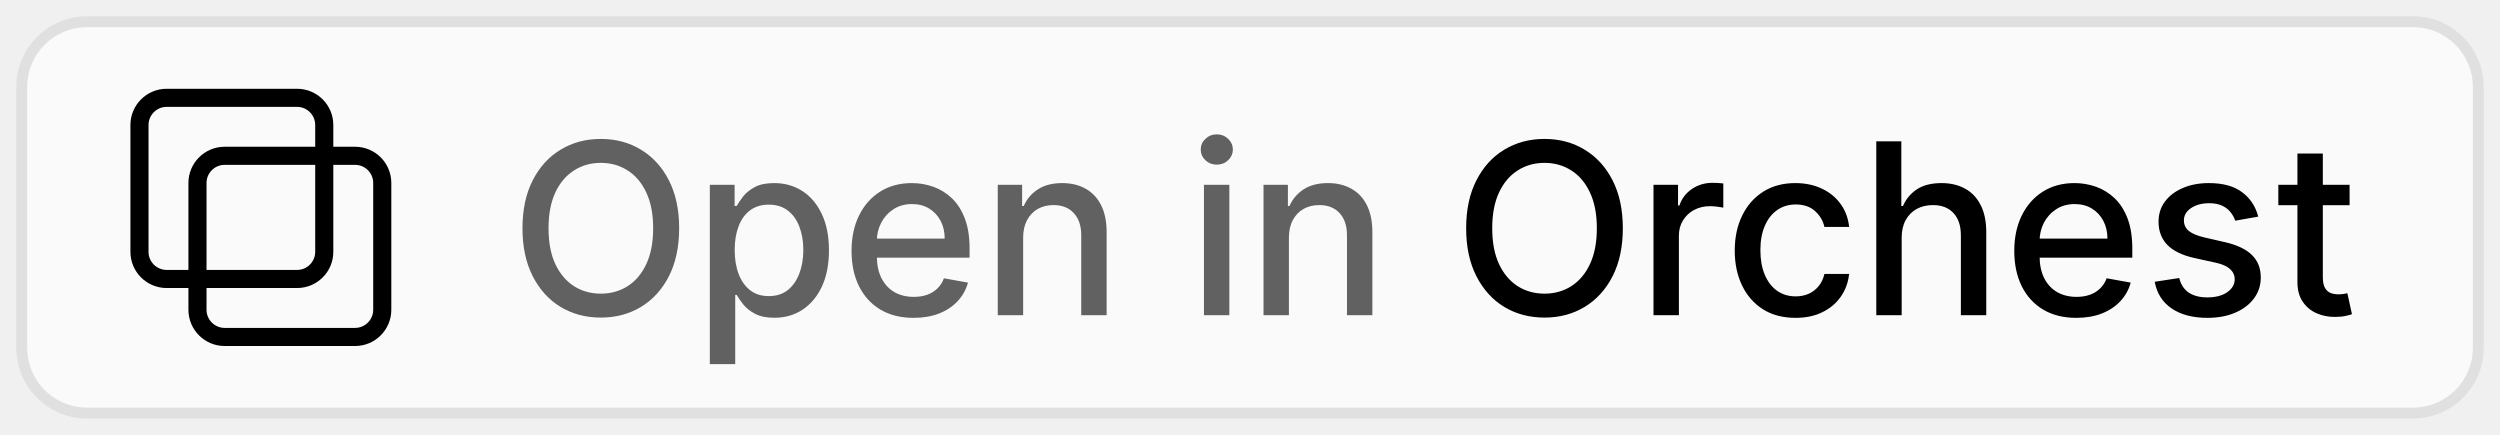
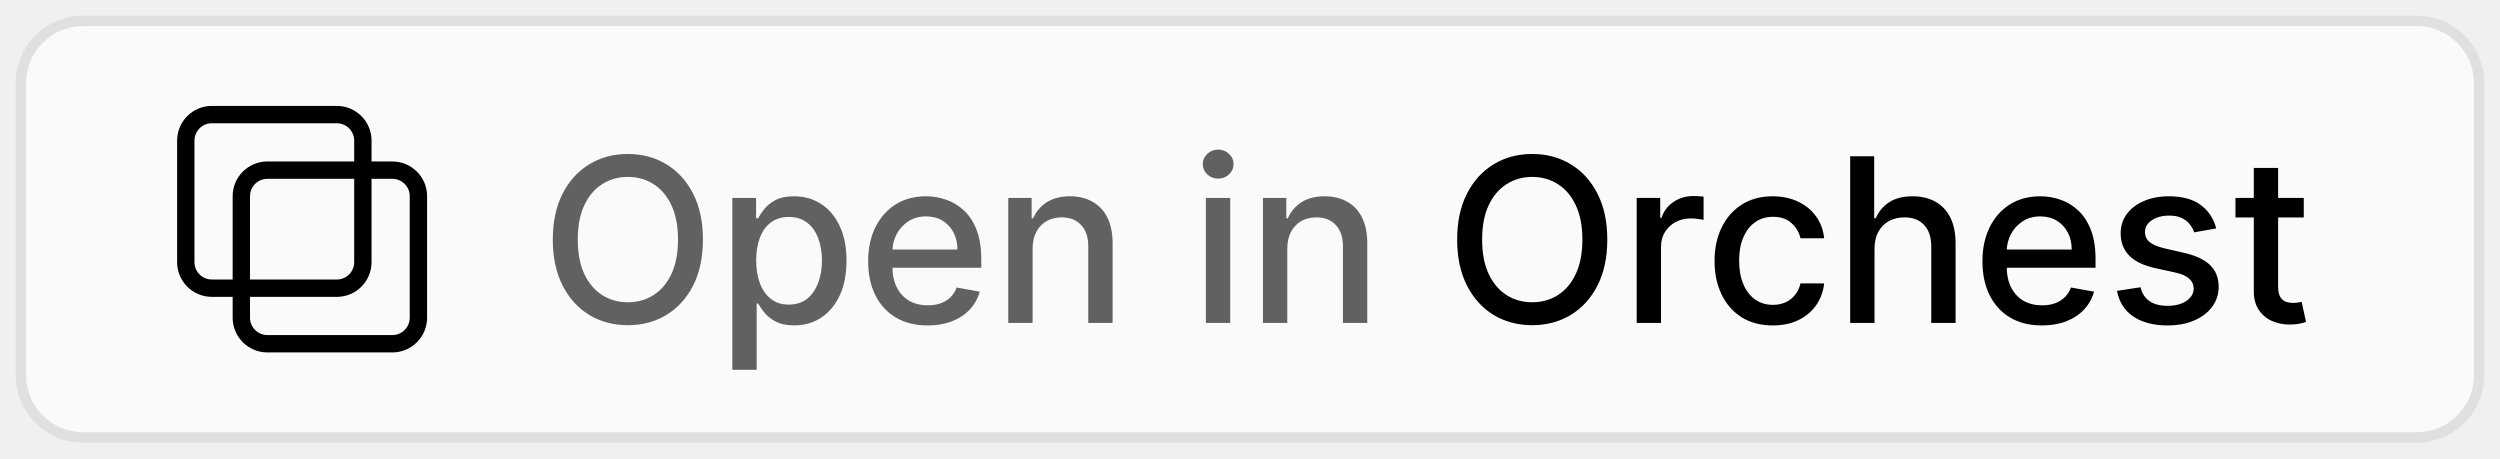
- <svg xmlns="http://www.w3.org/2000/svg" width="115" height="20" viewBox="0 0 115 20" fill="none">
-   <path d="M1 4C1 2.343 2.343 1 4 1H111C112.657 1 114 2.343 114 4V16C114 17.657 112.657 19 111 19H4C2.343 19 1 17.657 1 16V4Z" fill="#FAFAFA" />
-   <path d="M13.666 4.5H7.666C6.976 4.5 6.416 5.06 6.416 5.75V11.583C6.416 12.274 6.976 12.833 7.666 12.833H13.666C14.356 12.833 14.916 12.274 14.916 11.583V5.75C14.916 5.06 14.356 4.5 13.666 4.5Z" stroke="black" stroke-width="0.833" />
-   <path d="M16.334 7.167H10.334C9.644 7.167 9.084 7.726 9.084 8.417V14.25C9.084 14.94 9.644 15.5 10.334 15.5H16.334C17.024 15.5 17.584 14.94 17.584 14.25V8.417C17.584 7.726 17.024 7.167 16.334 7.167Z" stroke="black" stroke-width="0.833" />
-   <path d="M31.241 10.5C31.241 11.354 31.084 12.088 30.772 12.703C30.459 13.315 30.031 13.787 29.487 14.117C28.945 14.445 28.329 14.609 27.639 14.609C26.947 14.609 26.328 14.445 25.784 14.117C25.242 13.787 24.815 13.314 24.502 12.699C24.19 12.085 24.034 11.352 24.034 10.5C24.034 9.646 24.19 8.913 24.502 8.301C24.815 7.686 25.242 7.215 25.784 6.887C26.328 6.556 26.947 6.391 27.639 6.391C28.329 6.391 28.945 6.556 29.487 6.887C30.031 7.215 30.459 7.686 30.772 8.301C31.084 8.913 31.241 9.646 31.241 10.5ZM30.045 10.5C30.045 9.849 29.94 9.301 29.729 8.855C29.521 8.408 29.234 8.069 28.87 7.84C28.508 7.608 28.098 7.492 27.639 7.492C27.178 7.492 26.767 7.608 26.405 7.84C26.043 8.069 25.756 8.408 25.545 8.855C25.337 9.301 25.233 9.849 25.233 10.5C25.233 11.151 25.337 11.7 25.545 12.148C25.756 12.594 26.043 12.932 26.405 13.164C26.767 13.393 27.178 13.508 27.639 13.508C28.098 13.508 28.508 13.393 28.87 13.164C29.234 12.932 29.521 12.594 29.729 12.148C29.94 11.7 30.045 11.151 30.045 10.5ZM32.652 16.75V8.5H33.792V9.473H33.89C33.958 9.348 34.056 9.203 34.183 9.039C34.311 8.875 34.488 8.732 34.714 8.609C34.941 8.484 35.24 8.422 35.613 8.422C36.097 8.422 36.529 8.544 36.91 8.789C37.29 9.034 37.588 9.387 37.804 9.848C38.023 10.309 38.132 10.863 38.132 11.512C38.132 12.16 38.024 12.716 37.808 13.18C37.592 13.641 37.295 13.996 36.917 14.246C36.54 14.493 36.109 14.617 35.624 14.617C35.26 14.617 34.962 14.556 34.73 14.434C34.501 14.311 34.321 14.168 34.191 14.004C34.061 13.84 33.96 13.694 33.89 13.566H33.82V16.75H32.652ZM33.796 11.5C33.796 11.922 33.858 12.292 33.98 12.609C34.102 12.927 34.279 13.176 34.511 13.355C34.743 13.533 35.027 13.621 35.363 13.621C35.712 13.621 36.003 13.529 36.238 13.344C36.472 13.156 36.649 12.902 36.769 12.582C36.891 12.262 36.953 11.901 36.953 11.5C36.953 11.104 36.893 10.749 36.773 10.434C36.656 10.118 36.479 9.87 36.242 9.688C36.007 9.505 35.714 9.414 35.363 9.414C35.024 9.414 34.738 9.501 34.503 9.676C34.272 9.85 34.096 10.094 33.976 10.406C33.856 10.719 33.796 11.083 33.796 11.5ZM42.027 14.621C41.436 14.621 40.927 14.495 40.499 14.242C40.075 13.987 39.747 13.629 39.515 13.168C39.286 12.704 39.171 12.162 39.171 11.539C39.171 10.925 39.286 10.383 39.515 9.914C39.747 9.445 40.07 9.079 40.484 8.816C40.901 8.553 41.388 8.422 41.945 8.422C42.283 8.422 42.611 8.478 42.929 8.59C43.247 8.702 43.532 8.878 43.785 9.117C44.037 9.357 44.236 9.668 44.382 10.051C44.528 10.431 44.601 10.893 44.601 11.438V11.852H39.831V10.977H43.456C43.456 10.669 43.394 10.397 43.269 10.16C43.144 9.921 42.968 9.732 42.742 9.594C42.518 9.456 42.255 9.387 41.953 9.387C41.624 9.387 41.338 9.467 41.093 9.629C40.851 9.788 40.664 9.996 40.531 10.254C40.401 10.509 40.335 10.787 40.335 11.086V11.77C40.335 12.171 40.406 12.512 40.546 12.793C40.69 13.074 40.889 13.289 41.144 13.438C41.399 13.583 41.697 13.656 42.039 13.656C42.26 13.656 42.462 13.625 42.644 13.562C42.826 13.497 42.984 13.401 43.117 13.273C43.249 13.146 43.351 12.988 43.421 12.801L44.527 13C44.438 13.325 44.279 13.611 44.05 13.855C43.824 14.098 43.539 14.287 43.195 14.422C42.854 14.555 42.464 14.621 42.027 14.621ZM47.065 10.938V14.5H45.897V8.5H47.018V9.477H47.092C47.23 9.159 47.447 8.904 47.741 8.711C48.038 8.518 48.411 8.422 48.862 8.422C49.271 8.422 49.629 8.508 49.936 8.68C50.243 8.849 50.482 9.102 50.651 9.438C50.82 9.773 50.905 10.189 50.905 10.684V14.5H49.737V10.824C49.737 10.389 49.623 10.05 49.397 9.805C49.17 9.557 48.859 9.434 48.463 9.434C48.193 9.434 47.952 9.492 47.741 9.609C47.532 9.727 47.367 9.898 47.245 10.125C47.125 10.349 47.065 10.62 47.065 10.938ZM55.382 14.5V8.5H56.55V14.5H55.382ZM55.972 7.574C55.769 7.574 55.595 7.507 55.449 7.371C55.306 7.233 55.234 7.069 55.234 6.879C55.234 6.686 55.306 6.522 55.449 6.387C55.595 6.249 55.769 6.18 55.972 6.18C56.175 6.18 56.349 6.249 56.492 6.387C56.638 6.522 56.71 6.686 56.71 6.879C56.71 7.069 56.638 7.233 56.492 7.371C56.349 7.507 56.175 7.574 55.972 7.574ZM59.29 10.938V14.5H58.122V8.5H59.243V9.477H59.317C59.455 9.159 59.671 8.904 59.965 8.711C60.262 8.518 60.636 8.422 61.086 8.422C61.495 8.422 61.853 8.508 62.161 8.68C62.468 8.849 62.706 9.102 62.876 9.438C63.045 9.773 63.129 10.189 63.129 10.684V14.5H61.961V10.824C61.961 10.389 61.848 10.05 61.622 9.805C61.395 9.557 61.084 9.434 60.688 9.434C60.417 9.434 60.176 9.492 59.965 9.609C59.757 9.727 59.592 9.898 59.469 10.125C59.349 10.349 59.29 10.62 59.29 10.938Z" fill="#616161" />
-   <path d="M74.65 10.5C74.65 11.354 74.494 12.088 74.181 12.703C73.869 13.315 73.44 13.787 72.896 14.117C72.354 14.445 71.738 14.609 71.048 14.609C70.356 14.609 69.737 14.445 69.193 14.117C68.651 13.787 68.224 13.314 67.912 12.699C67.599 12.085 67.443 11.352 67.443 10.5C67.443 9.646 67.599 8.913 67.912 8.301C68.224 7.686 68.651 7.215 69.193 6.887C69.737 6.556 70.356 6.391 71.048 6.391C71.738 6.391 72.354 6.556 72.896 6.887C73.44 7.215 73.869 7.686 74.181 8.301C74.494 8.913 74.65 9.646 74.65 10.5ZM73.455 10.5C73.455 9.849 73.349 9.301 73.138 8.855C72.93 8.408 72.643 8.069 72.279 7.84C71.917 7.608 71.507 7.492 71.048 7.492C70.587 7.492 70.176 7.608 69.814 7.84C69.452 8.069 69.165 8.408 68.955 8.855C68.746 9.301 68.642 9.849 68.642 10.5C68.642 11.151 68.746 11.7 68.955 12.148C69.165 12.594 69.452 12.932 69.814 13.164C70.176 13.393 70.587 13.508 71.048 13.508C71.507 13.508 71.917 13.393 72.279 13.164C72.643 12.932 72.93 12.594 73.138 12.148C73.349 11.7 73.455 11.151 73.455 10.5ZM76.061 14.5V8.5H77.19V9.453H77.252C77.362 9.13 77.555 8.876 77.831 8.691C78.109 8.504 78.424 8.41 78.776 8.41C78.849 8.41 78.935 8.413 79.034 8.418C79.135 8.423 79.215 8.43 79.272 8.438V9.555C79.225 9.542 79.142 9.527 79.022 9.512C78.902 9.493 78.782 9.484 78.663 9.484C78.387 9.484 78.141 9.543 77.924 9.66C77.711 9.775 77.541 9.935 77.416 10.141C77.291 10.344 77.229 10.575 77.229 10.836V14.5H76.061ZM82.595 14.621C82.014 14.621 81.514 14.49 81.095 14.227C80.678 13.961 80.358 13.595 80.134 13.129C79.91 12.663 79.798 12.129 79.798 11.527C79.798 10.918 79.913 10.38 80.142 9.914C80.371 9.445 80.694 9.079 81.111 8.816C81.528 8.553 82.018 8.422 82.584 8.422C83.039 8.422 83.445 8.507 83.802 8.676C84.159 8.842 84.447 9.077 84.665 9.379C84.887 9.681 85.018 10.034 85.06 10.438H83.923C83.861 10.156 83.718 9.914 83.494 9.711C83.272 9.508 82.975 9.406 82.603 9.406C82.278 9.406 81.992 9.492 81.748 9.664C81.505 9.833 81.317 10.075 81.181 10.391C81.046 10.703 80.978 11.073 80.978 11.5C80.978 11.938 81.044 12.315 81.177 12.633C81.31 12.95 81.498 13.197 81.74 13.371C81.984 13.546 82.272 13.633 82.603 13.633C82.824 13.633 83.025 13.592 83.205 13.512C83.387 13.428 83.539 13.31 83.662 13.156C83.787 13.003 83.874 12.818 83.923 12.602H85.06C85.018 12.99 84.892 13.336 84.681 13.641C84.47 13.945 84.188 14.185 83.834 14.359C83.482 14.534 83.069 14.621 82.595 14.621ZM87.477 10.938V14.5H86.309V6.5H87.461V9.477H87.536C87.676 9.154 87.891 8.897 88.18 8.707C88.469 8.517 88.847 8.422 89.313 8.422C89.724 8.422 90.084 8.507 90.391 8.676C90.701 8.845 90.941 9.098 91.11 9.434C91.282 9.767 91.368 10.184 91.368 10.684V14.5H90.2V10.824C90.2 10.384 90.086 10.043 89.86 9.801C89.633 9.556 89.318 9.434 88.915 9.434C88.638 9.434 88.391 9.492 88.172 9.609C87.956 9.727 87.786 9.898 87.661 10.125C87.538 10.349 87.477 10.62 87.477 10.938ZM95.512 14.621C94.921 14.621 94.412 14.495 93.985 14.242C93.56 13.987 93.232 13.629 93.001 13.168C92.771 12.704 92.657 12.162 92.657 11.539C92.657 10.925 92.771 10.383 93.001 9.914C93.232 9.445 93.555 9.079 93.969 8.816C94.386 8.553 94.873 8.422 95.43 8.422C95.769 8.422 96.097 8.478 96.415 8.59C96.732 8.702 97.017 8.878 97.27 9.117C97.523 9.357 97.722 9.668 97.868 10.051C98.013 10.431 98.086 10.893 98.086 11.438V11.852H93.317V10.977H96.942C96.942 10.669 96.879 10.397 96.754 10.16C96.629 9.921 96.454 9.732 96.227 9.594C96.003 9.456 95.74 9.387 95.438 9.387C95.11 9.387 94.823 9.467 94.579 9.629C94.336 9.788 94.149 9.996 94.016 10.254C93.886 10.509 93.821 10.787 93.821 11.086V11.77C93.821 12.171 93.891 12.512 94.032 12.793C94.175 13.074 94.374 13.289 94.629 13.438C94.885 13.583 95.183 13.656 95.524 13.656C95.745 13.656 95.947 13.625 96.129 13.562C96.312 13.497 96.469 13.401 96.602 13.273C96.735 13.146 96.836 12.988 96.907 12.801L98.012 13C97.924 13.325 97.765 13.611 97.536 13.855C97.309 14.098 97.024 14.287 96.68 14.422C96.339 14.555 95.95 14.621 95.512 14.621ZM103.878 9.965L102.82 10.152C102.776 10.017 102.705 9.888 102.609 9.766C102.515 9.643 102.388 9.543 102.226 9.465C102.065 9.387 101.863 9.348 101.621 9.348C101.29 9.348 101.014 9.422 100.792 9.57C100.571 9.716 100.46 9.905 100.46 10.137C100.46 10.337 100.535 10.499 100.683 10.621C100.832 10.743 101.071 10.844 101.402 10.922L102.355 11.141C102.907 11.268 103.319 11.465 103.589 11.73C103.86 11.996 103.996 12.341 103.996 12.766C103.996 13.125 103.891 13.445 103.683 13.727C103.477 14.005 103.19 14.224 102.82 14.383C102.453 14.542 102.027 14.621 101.542 14.621C100.871 14.621 100.322 14.478 99.898 14.191C99.474 13.902 99.213 13.492 99.117 12.961L100.246 12.789C100.316 13.083 100.46 13.306 100.679 13.457C100.898 13.605 101.183 13.68 101.535 13.68C101.917 13.68 102.223 13.6 102.453 13.441C102.682 13.28 102.796 13.083 102.796 12.852C102.796 12.664 102.726 12.507 102.585 12.379C102.447 12.251 102.235 12.155 101.949 12.09L100.933 11.867C100.373 11.74 99.959 11.537 99.691 11.258C99.425 10.979 99.293 10.626 99.293 10.199C99.293 9.845 99.391 9.535 99.589 9.27C99.787 9.004 100.061 8.797 100.41 8.648C100.759 8.497 101.158 8.422 101.609 8.422C102.257 8.422 102.768 8.562 103.14 8.844C103.513 9.122 103.759 9.496 103.878 9.965ZM108.081 8.5V9.438H104.803V8.5H108.081ZM105.682 7.062H106.85V12.738C106.85 12.965 106.884 13.135 106.952 13.25C107.019 13.362 107.107 13.439 107.213 13.48C107.323 13.52 107.441 13.539 107.569 13.539C107.663 13.539 107.745 13.533 107.815 13.52C107.885 13.507 107.94 13.496 107.979 13.488L108.19 14.453C108.122 14.479 108.026 14.505 107.901 14.531C107.776 14.56 107.62 14.575 107.432 14.578C107.125 14.583 106.838 14.529 106.573 14.414C106.307 14.3 106.092 14.122 105.928 13.883C105.764 13.643 105.682 13.342 105.682 12.98V7.062Z" fill="black" />
-   <path d="M4 1.25H111V0.75H4V1.25ZM113.75 4V16H114.25V4H113.75ZM111 18.75H4V19.25H111V18.75ZM1.25 16V4H0.75V16H1.25ZM4 18.75C2.481 18.75 1.25 17.519 1.25 16H0.75C0.75 17.795 2.205 19.25 4 19.25V18.75ZM113.75 16C113.75 17.519 112.519 18.75 111 18.75V19.25C112.795 19.25 114.25 17.795 114.25 16H113.75ZM111 1.25C112.519 1.25 113.75 2.481 113.75 4H114.25C114.25 2.205 112.795 0.75 111 0.75V1.25ZM4 0.75C2.205 0.75 0.75 2.205 0.75 4H1.25C1.25 2.481 2.481 1.25 4 1.25V0.75Z" fill="#E0E0E0" />
+ <svg xmlns="http://www.w3.org/2000/svg" width="120" height="22" viewBox="0 0 120 22" fill="none">
+   <path d="M1 4C1 2.343 2.343 1 4 1H116C117.657 1 119 2.343 119 4V18C119 19.657 117.657 21 116 21H4C2.343 21 1 19.657 1 18V4Z" fill="#FAFAFA" />
+   <g clip-path="url(#clip0_106_121)">
+     <path d="M16.168 5.5H10.168C9.478 5.5 8.918 6.06 8.918 6.75V12.583C8.918 13.274 9.478 13.833 10.168 13.833H16.168C16.858 13.833 17.418 13.274 17.418 12.583V6.75C17.418 6.06 16.858 5.5 16.168 5.5Z" stroke="black" stroke-width="0.833" />
+     <path d="M18.834 8.167H12.834C12.144 8.167 11.584 8.726 11.584 9.417V15.25C11.584 15.94 12.144 16.5 12.834 16.5H18.834C19.524 16.5 20.084 15.94 20.084 15.25V9.417C20.084 8.726 19.524 8.167 18.834 8.167Z" stroke="black" stroke-width="0.833" />
+   </g>
+   <path d="M33.741 11.5C33.741 12.354 33.584 13.088 33.272 13.703C32.959 14.315 32.531 14.787 31.987 15.117C31.445 15.445 30.829 15.609 30.139 15.609C29.447 15.609 28.828 15.445 28.284 15.117C27.742 14.787 27.315 14.314 27.002 13.699C26.69 13.085 26.534 12.352 26.534 11.5C26.534 10.646 26.69 9.913 27.002 9.301C27.315 8.686 27.742 8.215 28.284 7.887C28.828 7.556 29.447 7.391 30.139 7.391C30.829 7.391 31.445 7.556 31.987 7.887C32.531 8.215 32.959 8.686 33.272 9.301C33.584 9.913 33.741 10.646 33.741 11.5ZM32.545 11.5C32.545 10.849 32.44 10.301 32.229 9.855C32.021 9.408 31.734 9.069 31.37 8.84C31.008 8.608 30.598 8.492 30.139 8.492C29.678 8.492 29.267 8.608 28.905 8.84C28.543 9.069 28.256 9.408 28.045 9.855C27.837 10.301 27.733 10.849 27.733 11.5C27.733 12.151 27.837 12.7 28.045 13.148C28.256 13.594 28.543 13.932 28.905 14.164C29.267 14.393 29.678 14.508 30.139 14.508C30.598 14.508 31.008 14.393 31.37 14.164C31.734 13.932 32.021 13.594 32.229 13.148C32.44 12.7 32.545 12.151 32.545 11.5ZM35.152 17.75V9.5H36.292V10.473H36.39C36.458 10.348 36.556 10.203 36.683 10.039C36.811 9.875 36.988 9.732 37.214 9.609C37.441 9.484 37.74 9.422 38.113 9.422C38.597 9.422 39.029 9.544 39.41 9.789C39.79 10.034 40.088 10.387 40.304 10.848C40.523 11.309 40.632 11.863 40.632 12.512C40.632 13.16 40.524 13.716 40.308 14.18C40.092 14.641 39.795 14.996 39.417 15.246C39.04 15.493 38.609 15.617 38.124 15.617C37.76 15.617 37.462 15.556 37.23 15.434C37.001 15.311 36.821 15.168 36.691 15.004C36.561 14.84 36.46 14.694 36.39 14.566H36.32V17.75H35.152ZM36.296 12.5C36.296 12.922 36.358 13.292 36.48 13.609C36.602 13.927 36.779 14.176 37.011 14.355C37.243 14.533 37.527 14.621 37.863 14.621C38.212 14.621 38.503 14.529 38.738 14.344C38.972 14.156 39.149 13.902 39.269 13.582C39.391 13.262 39.453 12.901 39.453 12.5C39.453 12.104 39.393 11.749 39.273 11.434C39.156 11.118 38.979 10.87 38.742 10.688C38.507 10.505 38.214 10.414 37.863 10.414C37.524 10.414 37.238 10.501 37.003 10.676C36.772 10.85 36.596 11.094 36.476 11.406C36.356 11.719 36.296 12.083 36.296 12.5ZM44.527 15.621C43.936 15.621 43.427 15.495 42.999 15.242C42.575 14.987 42.247 14.629 42.015 14.168C41.786 13.704 41.671 13.162 41.671 12.539C41.671 11.925 41.786 11.383 42.015 10.914C42.247 10.445 42.57 10.079 42.984 9.816C43.401 9.553 43.888 9.422 44.445 9.422C44.783 9.422 45.111 9.478 45.429 9.59C45.747 9.702 46.032 9.878 46.285 10.117C46.537 10.357 46.736 10.668 46.882 11.051C47.028 11.431 47.101 11.893 47.101 12.438V12.852H42.331V11.977H45.956C45.956 11.669 45.894 11.397 45.769 11.16C45.644 10.921 45.468 10.732 45.242 10.594C45.018 10.456 44.755 10.387 44.453 10.387C44.124 10.387 43.838 10.467 43.593 10.629C43.351 10.788 43.164 10.996 43.031 11.254C42.901 11.509 42.835 11.787 42.835 12.086V12.77C42.835 13.171 42.906 13.512 43.046 13.793C43.19 14.074 43.389 14.289 43.644 14.438C43.899 14.583 44.197 14.656 44.539 14.656C44.76 14.656 44.962 14.625 45.144 14.562C45.326 14.497 45.484 14.401 45.617 14.273C45.749 14.146 45.851 13.988 45.921 13.801L47.027 14C46.938 14.325 46.779 14.611 46.55 14.855C46.324 15.098 46.039 15.287 45.695 15.422C45.354 15.555 44.964 15.621 44.527 15.621ZM49.565 11.938V15.5H48.397V9.5H49.518V10.477H49.592C49.73 10.159 49.947 9.904 50.241 9.711C50.538 9.518 50.911 9.422 51.362 9.422C51.771 9.422 52.129 9.508 52.436 9.68C52.743 9.849 52.982 10.102 53.151 10.438C53.32 10.773 53.405 11.189 53.405 11.684V15.5H52.237V11.824C52.237 11.389 52.123 11.05 51.897 10.805C51.67 10.557 51.359 10.434 50.963 10.434C50.693 10.434 50.452 10.492 50.241 10.609C50.032 10.727 49.867 10.898 49.745 11.125C49.625 11.349 49.565 11.62 49.565 11.938ZM57.882 15.5V9.5H59.05V15.5H57.882ZM58.472 8.574C58.269 8.574 58.095 8.507 57.949 8.371C57.806 8.233 57.734 8.069 57.734 7.879C57.734 7.686 57.806 7.522 57.949 7.387C58.095 7.249 58.269 7.18 58.472 7.18C58.675 7.18 58.849 7.249 58.992 7.387C59.138 7.522 59.21 7.686 59.21 7.879C59.21 8.069 59.138 8.233 58.992 8.371C58.849 8.507 58.675 8.574 58.472 8.574ZM61.79 11.938V15.5H60.622V9.5H61.743V10.477H61.817C61.955 10.159 62.171 9.904 62.465 9.711C62.762 9.518 63.136 9.422 63.586 9.422C63.995 9.422 64.353 9.508 64.661 9.68C64.968 9.849 65.206 10.102 65.376 10.438C65.545 10.773 65.629 11.189 65.629 11.684V15.5H64.461V11.824C64.461 11.389 64.348 11.05 64.122 10.805C63.895 10.557 63.584 10.434 63.188 10.434C62.917 10.434 62.676 10.492 62.465 10.609C62.257 10.727 62.092 10.898 61.969 11.125C61.849 11.349 61.79 11.62 61.79 11.938Z" fill="#616161" />
+   <path d="M77.15 11.5C77.15 12.354 76.994 13.088 76.681 13.703C76.369 14.315 75.94 14.787 75.396 15.117C74.854 15.445 74.238 15.609 73.548 15.609C72.856 15.609 72.237 15.445 71.693 15.117C71.151 14.787 70.724 14.314 70.412 13.699C70.099 13.085 69.943 12.352 69.943 11.5C69.943 10.646 70.099 9.913 70.412 9.301C70.724 8.686 71.151 8.215 71.693 7.887C72.237 7.556 72.856 7.391 73.548 7.391C74.238 7.391 74.854 7.556 75.396 7.887C75.94 8.215 76.369 8.686 76.681 9.301C76.994 9.913 77.15 10.646 77.15 11.5ZM75.955 11.5C75.955 10.849 75.849 10.301 75.638 9.855C75.43 9.408 75.143 9.069 74.779 8.84C74.417 8.608 74.007 8.492 73.548 8.492C73.087 8.492 72.676 8.608 72.314 8.84C71.952 9.069 71.665 9.408 71.455 9.855C71.246 10.301 71.142 10.849 71.142 11.5C71.142 12.151 71.246 12.7 71.455 13.148C71.665 13.594 71.952 13.932 72.314 14.164C72.676 14.393 73.087 14.508 73.548 14.508C74.007 14.508 74.417 14.393 74.779 14.164C75.143 13.932 75.43 13.594 75.638 13.148C75.849 12.7 75.955 12.151 75.955 11.5ZM78.561 15.5V9.5H79.69V10.453H79.752C79.862 10.13 80.055 9.876 80.331 9.691C80.609 9.504 80.924 9.41 81.276 9.41C81.349 9.41 81.435 9.413 81.534 9.418C81.635 9.423 81.715 9.43 81.772 9.438V10.555C81.725 10.542 81.642 10.527 81.522 10.512C81.402 10.493 81.282 10.484 81.163 10.484C80.887 10.484 80.641 10.543 80.424 10.66C80.211 10.775 80.041 10.935 79.916 11.141C79.791 11.344 79.729 11.575 79.729 11.836V15.5H78.561ZM85.095 15.621C84.514 15.621 84.014 15.49 83.595 15.227C83.178 14.961 82.858 14.595 82.634 14.129C82.41 13.663 82.298 13.129 82.298 12.527C82.298 11.918 82.413 11.38 82.642 10.914C82.871 10.445 83.194 10.079 83.611 9.816C84.028 9.553 84.518 9.422 85.084 9.422C85.539 9.422 85.945 9.507 86.302 9.676C86.659 9.842 86.947 10.077 87.165 10.379C87.387 10.681 87.518 11.034 87.56 11.438H86.423C86.361 11.156 86.218 10.914 85.994 10.711C85.772 10.508 85.475 10.406 85.103 10.406C84.778 10.406 84.492 10.492 84.248 10.664C84.005 10.833 83.817 11.075 83.681 11.391C83.546 11.703 83.478 12.073 83.478 12.5C83.478 12.938 83.544 13.315 83.677 13.633C83.81 13.95 83.998 14.197 84.24 14.371C84.484 14.546 84.772 14.633 85.103 14.633C85.324 14.633 85.525 14.592 85.705 14.512C85.887 14.428 86.039 14.31 86.162 14.156C86.287 14.003 86.374 13.818 86.423 13.602H87.56C87.518 13.99 87.392 14.336 87.181 14.641C86.97 14.945 86.688 15.185 86.334 15.359C85.982 15.534 85.569 15.621 85.095 15.621ZM89.977 11.938V15.5H88.809V7.5H89.961V10.477H90.036C90.176 10.154 90.391 9.897 90.68 9.707C90.969 9.517 91.347 9.422 91.813 9.422C92.224 9.422 92.584 9.507 92.891 9.676C93.201 9.845 93.441 10.098 93.61 10.434C93.782 10.767 93.868 11.184 93.868 11.684V15.5H92.7V11.824C92.7 11.384 92.586 11.043 92.36 10.801C92.133 10.556 91.818 10.434 91.415 10.434C91.138 10.434 90.891 10.492 90.672 10.609C90.456 10.727 90.286 10.898 90.161 11.125C90.038 11.349 89.977 11.62 89.977 11.938ZM98.012 15.621C97.421 15.621 96.912 15.495 96.485 15.242C96.06 14.987 95.732 14.629 95.501 14.168C95.271 13.704 95.157 13.162 95.157 12.539C95.157 11.925 95.271 11.383 95.501 10.914C95.732 10.445 96.055 10.079 96.469 9.816C96.886 9.553 97.373 9.422 97.93 9.422C98.269 9.422 98.597 9.478 98.915 9.59C99.232 9.702 99.517 9.878 99.77 10.117C100.023 10.357 100.222 10.668 100.368 11.051C100.514 11.431 100.586 11.893 100.586 12.438V12.852H95.817V11.977H99.442C99.442 11.669 99.379 11.397 99.254 11.16C99.129 10.921 98.954 10.732 98.727 10.594C98.503 10.456 98.24 10.387 97.938 10.387C97.61 10.387 97.323 10.467 97.079 10.629C96.836 10.788 96.649 10.996 96.516 11.254C96.386 11.509 96.321 11.787 96.321 12.086V12.77C96.321 13.171 96.391 13.512 96.532 13.793C96.675 14.074 96.874 14.289 97.129 14.438C97.385 14.583 97.683 14.656 98.024 14.656C98.245 14.656 98.447 14.625 98.629 14.562C98.812 14.497 98.969 14.401 99.102 14.273C99.235 14.146 99.336 13.988 99.407 13.801L100.512 14C100.424 14.325 100.265 14.611 100.036 14.855C99.809 15.098 99.524 15.287 99.18 15.422C98.839 15.555 98.45 15.621 98.012 15.621ZM106.378 10.965L105.32 11.152C105.276 11.017 105.205 10.888 105.109 10.766C105.015 10.643 104.888 10.543 104.726 10.465C104.565 10.387 104.363 10.348 104.121 10.348C103.79 10.348 103.514 10.422 103.292 10.57C103.071 10.716 102.96 10.905 102.96 11.137C102.96 11.337 103.035 11.499 103.183 11.621C103.332 11.743 103.571 11.844 103.902 11.922L104.855 12.141C105.407 12.268 105.819 12.465 106.089 12.73C106.36 12.996 106.496 13.341 106.496 13.766C106.496 14.125 106.391 14.445 106.183 14.727C105.977 15.005 105.69 15.224 105.32 15.383C104.953 15.542 104.527 15.621 104.042 15.621C103.371 15.621 102.822 15.478 102.398 15.191C101.973 14.902 101.713 14.492 101.617 13.961L102.746 13.789C102.816 14.083 102.96 14.306 103.179 14.457C103.398 14.605 103.683 14.68 104.035 14.68C104.417 14.68 104.723 14.6 104.953 14.441C105.182 14.28 105.296 14.083 105.296 13.852C105.296 13.664 105.226 13.507 105.085 13.379C104.947 13.251 104.735 13.155 104.449 13.09L103.433 12.867C102.873 12.74 102.459 12.537 102.191 12.258C101.925 11.979 101.792 11.626 101.792 11.199C101.792 10.845 101.891 10.535 102.089 10.27C102.287 10.004 102.561 9.797 102.91 9.648C103.259 9.497 103.658 9.422 104.109 9.422C104.757 9.422 105.268 9.562 105.64 9.844C106.013 10.122 106.259 10.496 106.378 10.965ZM110.581 9.5V10.438H107.303V9.5H110.581ZM108.182 8.062H109.35V13.738C109.35 13.965 109.384 14.135 109.452 14.25C109.519 14.362 109.607 14.439 109.713 14.48C109.823 14.52 109.941 14.539 110.069 14.539C110.163 14.539 110.245 14.533 110.315 14.52C110.385 14.507 110.44 14.496 110.479 14.488L110.69 15.453C110.622 15.479 110.526 15.505 110.401 15.531C110.276 15.56 110.12 15.575 109.932 15.578C109.625 15.583 109.338 15.529 109.073 15.414C108.807 15.3 108.592 15.122 108.428 14.883C108.264 14.643 108.182 14.342 108.182 13.98V8.062Z" fill="black" />
+   <path d="M4 1.25H116V0.75H4V1.25ZM118.75 4V18H119.25V4H118.75ZM116 20.75H4V21.25H116V20.75ZM1.25 18V4H0.75V18H1.25ZM4 20.75C2.481 20.75 1.25 19.519 1.25 18H0.75C0.75 19.795 2.205 21.25 4 21.25V20.75ZM118.75 18C118.75 19.519 117.519 20.75 116 20.75V21.25C117.795 21.25 119.25 19.795 119.25 18H118.75ZM116 1.25C117.519 1.25 118.75 2.481 118.75 4H119.25C119.25 2.205 117.795 0.75 116 0.75V1.25ZM4 0.75C2.205 0.75 0.75 2.205 0.75 4H1.25C1.25 2.481 2.481 1.25 4 1.25V0.75Z" fill="#E0E0E0" />
+   <defs>
+     <clipPath id="clip0_106_121">
+       <rect width="12" height="12" fill="white" transform="translate(8.5 5)" />
+     </clipPath>
+   </defs>
</svg>
